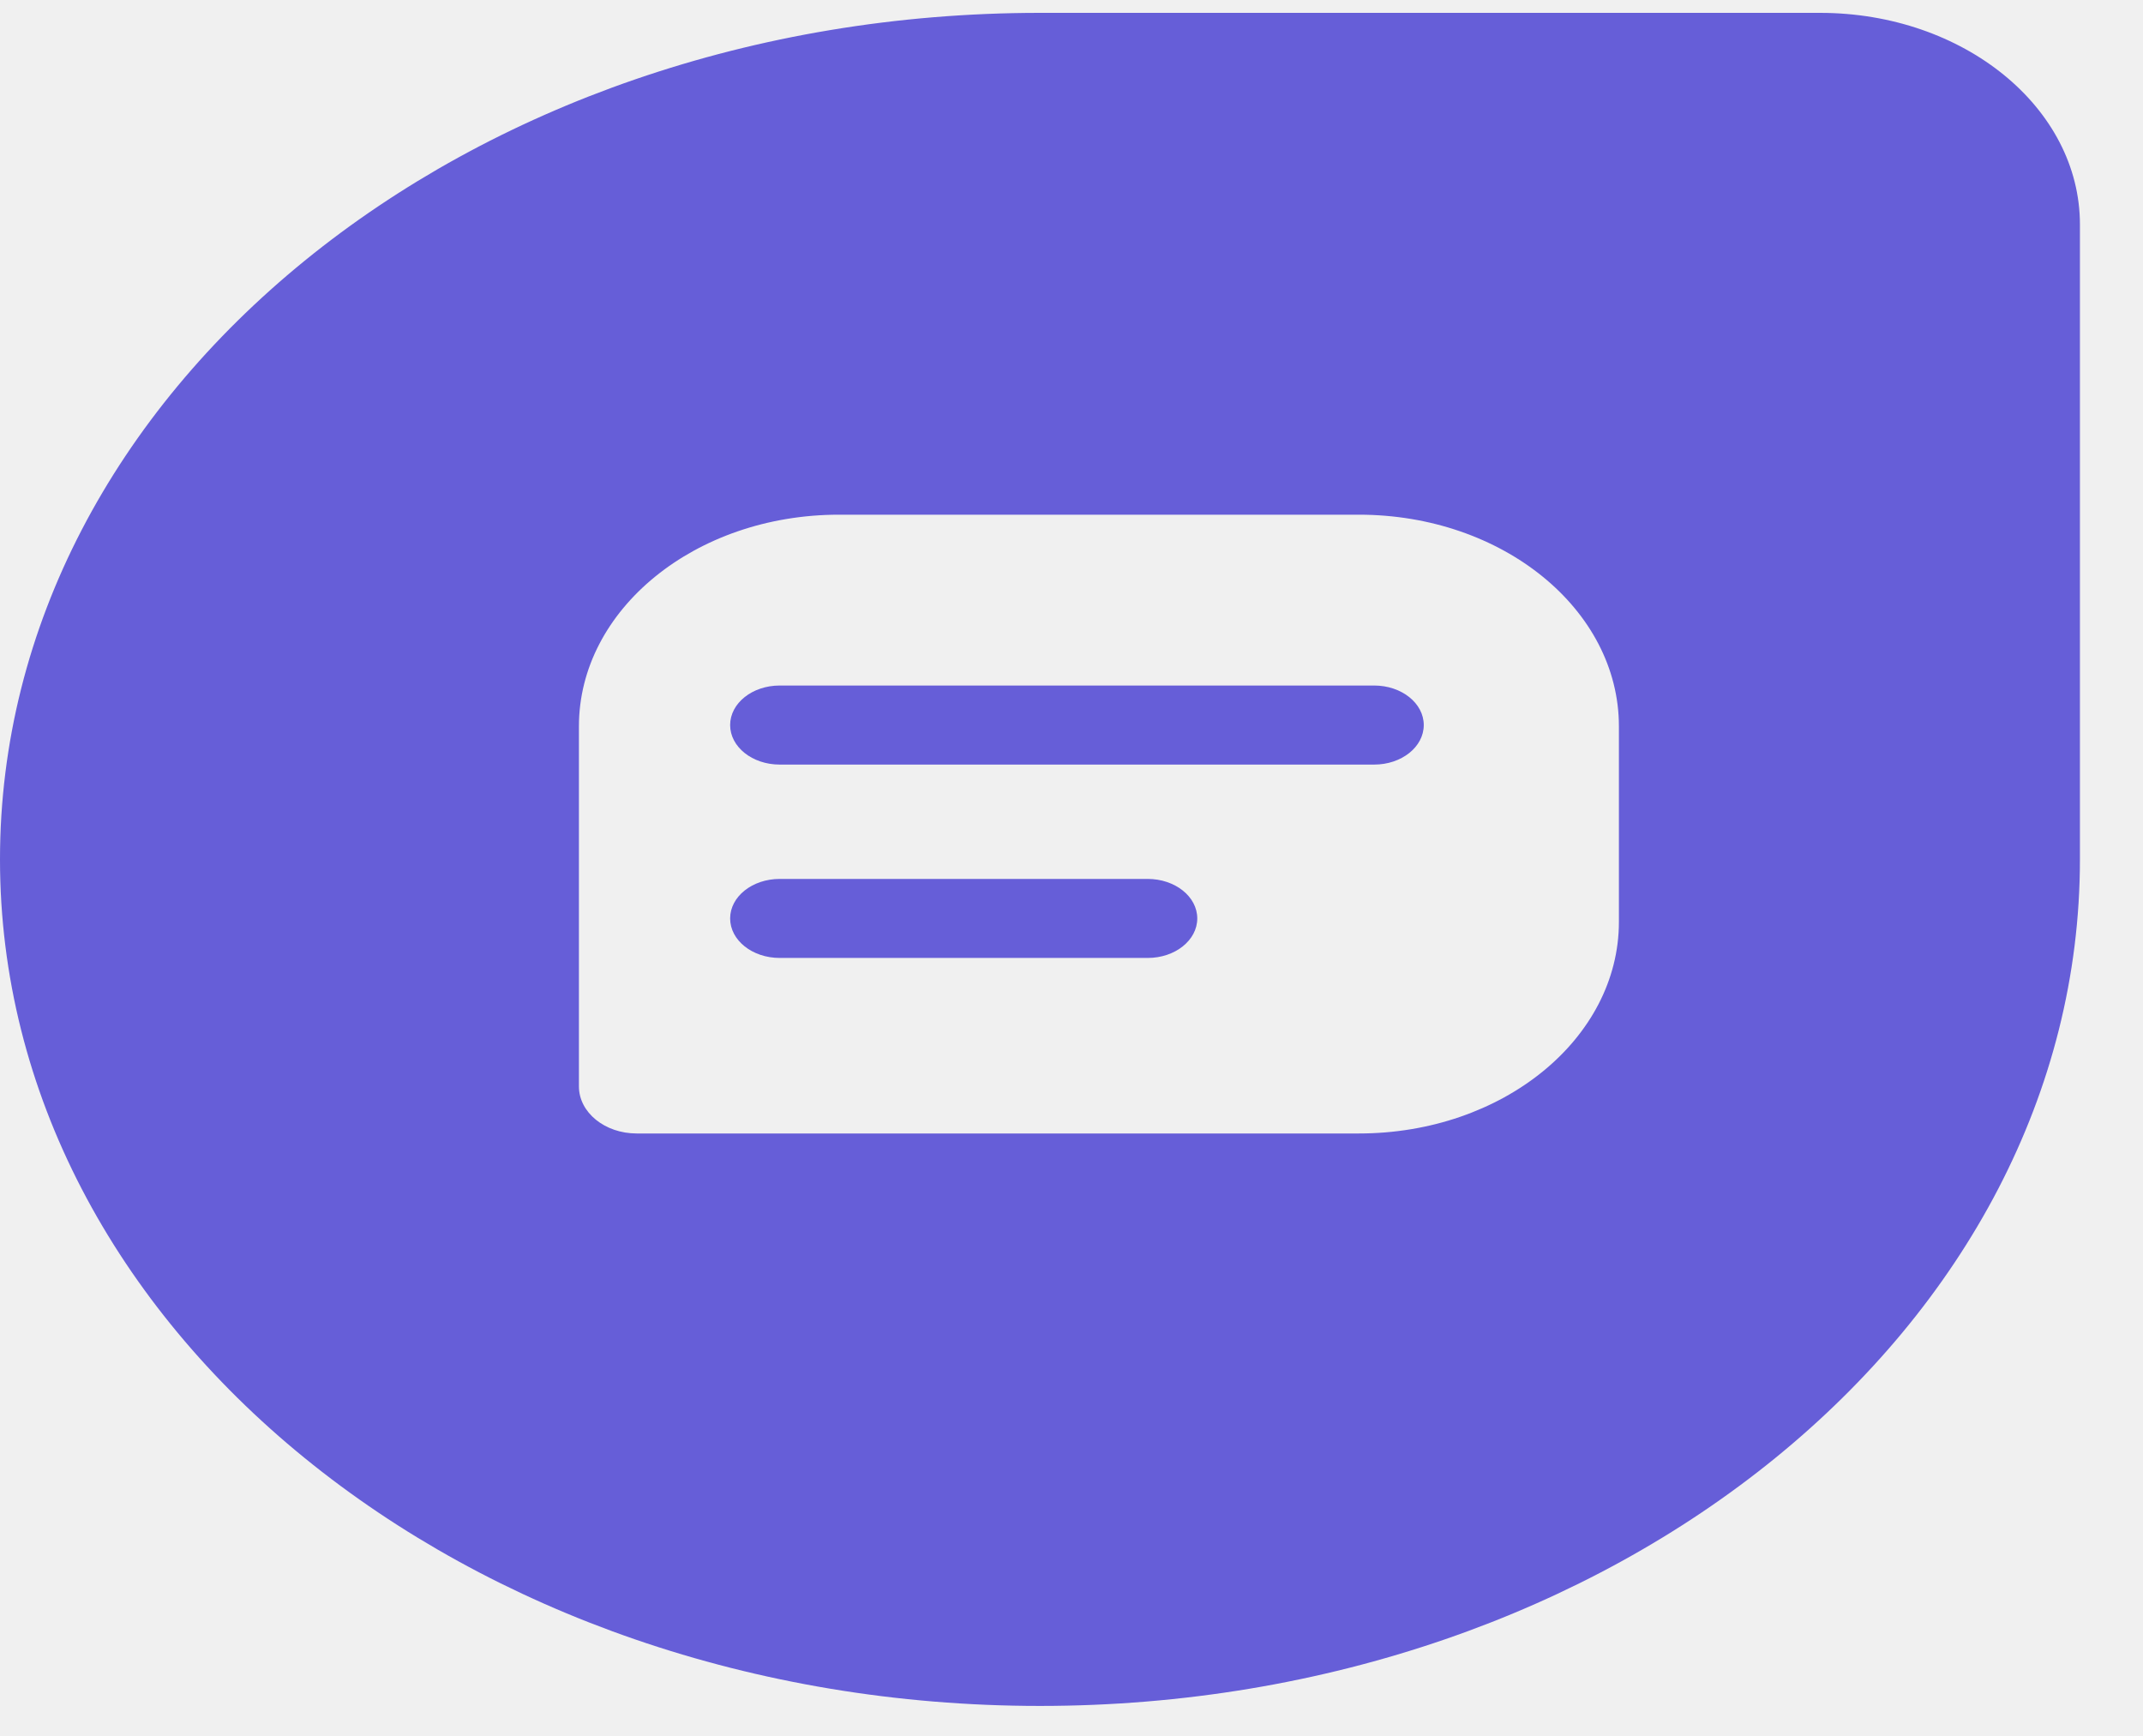
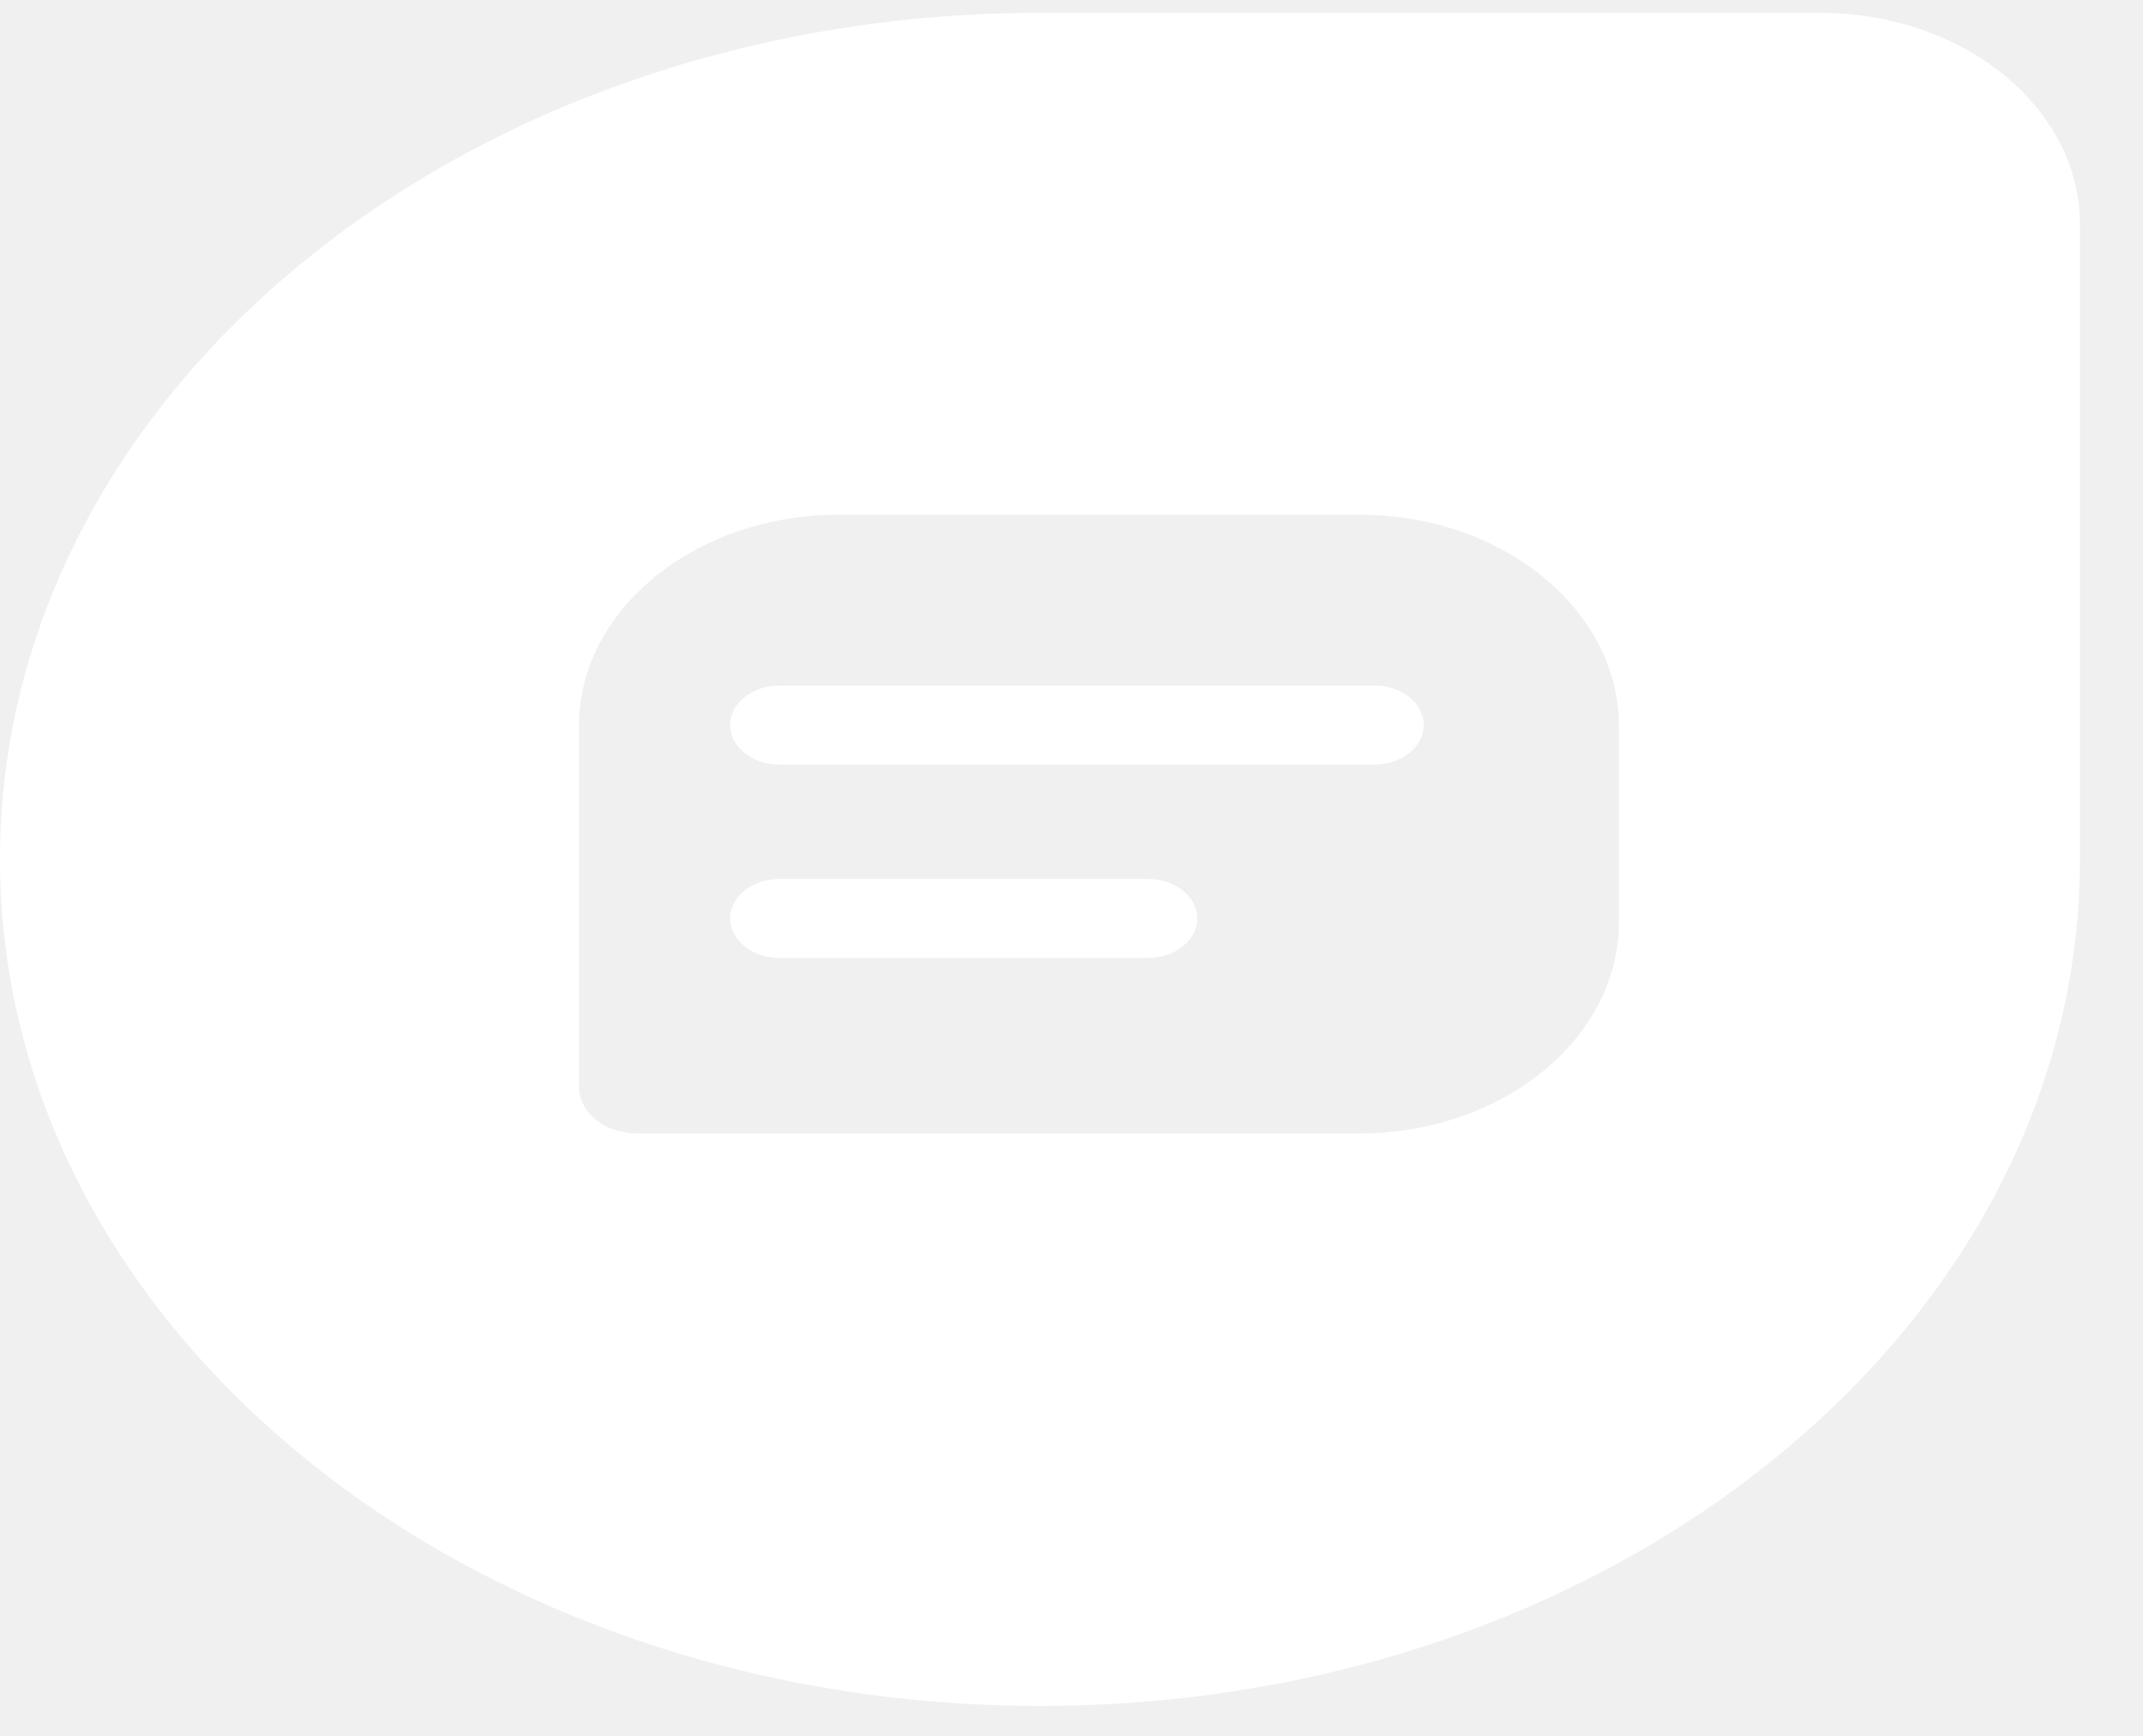
<svg xmlns="http://www.w3.org/2000/svg" width="66.667" height="54" version="1.1">
  <rect id="backgroundrect" width="100%" height="100%" x="0" y="0" fill="none" stroke="none" class="" style="" />
  <g class="currentLayer" style="">
    <g id="Freschat-Logo" stroke="none" stroke-width="1" fill="none" fill-rule="evenodd" class="" fill-opacity="1">
      <g id="Group" fill="none" fill-opacity="1">
-         <path d="M35.704,27.34 L24.256,27.34 C23.404,27.34 22.714,27.89 22.714,28.569 C22.714,29.248 23.404,29.798 24.256,29.798 L35.704,29.798 C36.556,29.798 37.246,29.248 37.246,28.569 C37.246,27.89 36.556,27.34 35.704,27.34 " id="Fill-1" fill="#665ed8" fill-opacity="1" />
-         <path d="M42.75,21.324 L24.256,21.324 C23.404,21.324 22.714,21.874 22.714,22.554 C22.714,23.233 23.404,23.783 24.256,23.783 L42.75,23.783 C43.602,23.783 44.292,23.233 44.292,22.554 C44.292,21.874 43.602,21.324 42.75,21.324 " id="Fill-2" fill="#665ed8" fill-opacity="1" />
+         <path d="M35.704,27.34 L24.256,27.34 C23.404,27.34 22.714,27.89 22.714,28.569 C22.714,29.248 23.404,29.798 24.256,29.798 L35.704,29.798 C36.556,29.798 37.246,29.248 37.246,28.569 C37.246,27.89 36.556,27.34 35.704,27.34 " id="Fill-1" fill="#fff" fill-opacity="1" />
+         <path d="M42.75,21.324 L24.256,21.324 C23.404,21.324 22.714,21.874 22.714,22.554 C22.714,23.233 23.404,23.783 24.256,23.783 L42.75,23.783 C43.602,23.783 44.292,23.233 44.292,22.554 C44.292,21.874 43.602,21.324 42.75,21.324 " id="Fill-2" fill="#fff" fill-opacity="1" />
      </g>
      <g id="Group-7" fill="none" fill-opacity="1">
-         <path d="M50.363,28.675 C50.363,32.311 46.742,35.258 42.275,35.258 L19.807,35.258 C18.815,35.258 18.01,34.603 18.01,33.795 L18.01,22.593 C18.01,18.959 21.631,16.01 26.098,16.01 L42.275,16.01 C46.742,16.01 50.363,18.959 50.363,22.593 L50.363,28.675 zM56.617,0.4 L32.352,0.4 C14.484,0.4 -0,12.189 -0,26.732 C-0,41.275 14.484,53.065 32.352,53.065 C50.22,53.065 64.705,41.275 64.705,26.732 L64.705,6.983 C64.705,3.347 61.084,0.4 56.617,0.4 L56.617,0.4 z" id="Fill-5" fill="#665ed8" fill-opacity="1" />
+         <path d="M50.363,28.675 C50.363,32.311 46.742,35.258 42.275,35.258 L19.807,35.258 C18.815,35.258 18.01,34.603 18.01,33.795 L18.01,22.593 C18.01,18.959 21.631,16.01 26.098,16.01 L42.275,16.01 C46.742,16.01 50.363,18.959 50.363,22.593 L50.363,28.675 zM56.617,0.4 L32.352,0.4 C14.484,0.4 -0,12.189 -0,26.732 C-0,41.275 14.484,53.065 32.352,53.065 C50.22,53.065 64.705,41.275 64.705,26.732 L64.705,6.983 C64.705,3.347 61.084,0.4 56.617,0.4 L56.617,0.4 z" id="Fill-5" fill="#fff" fill-opacity="1" />
      </g>
    </g>
  </g>
</svg>
